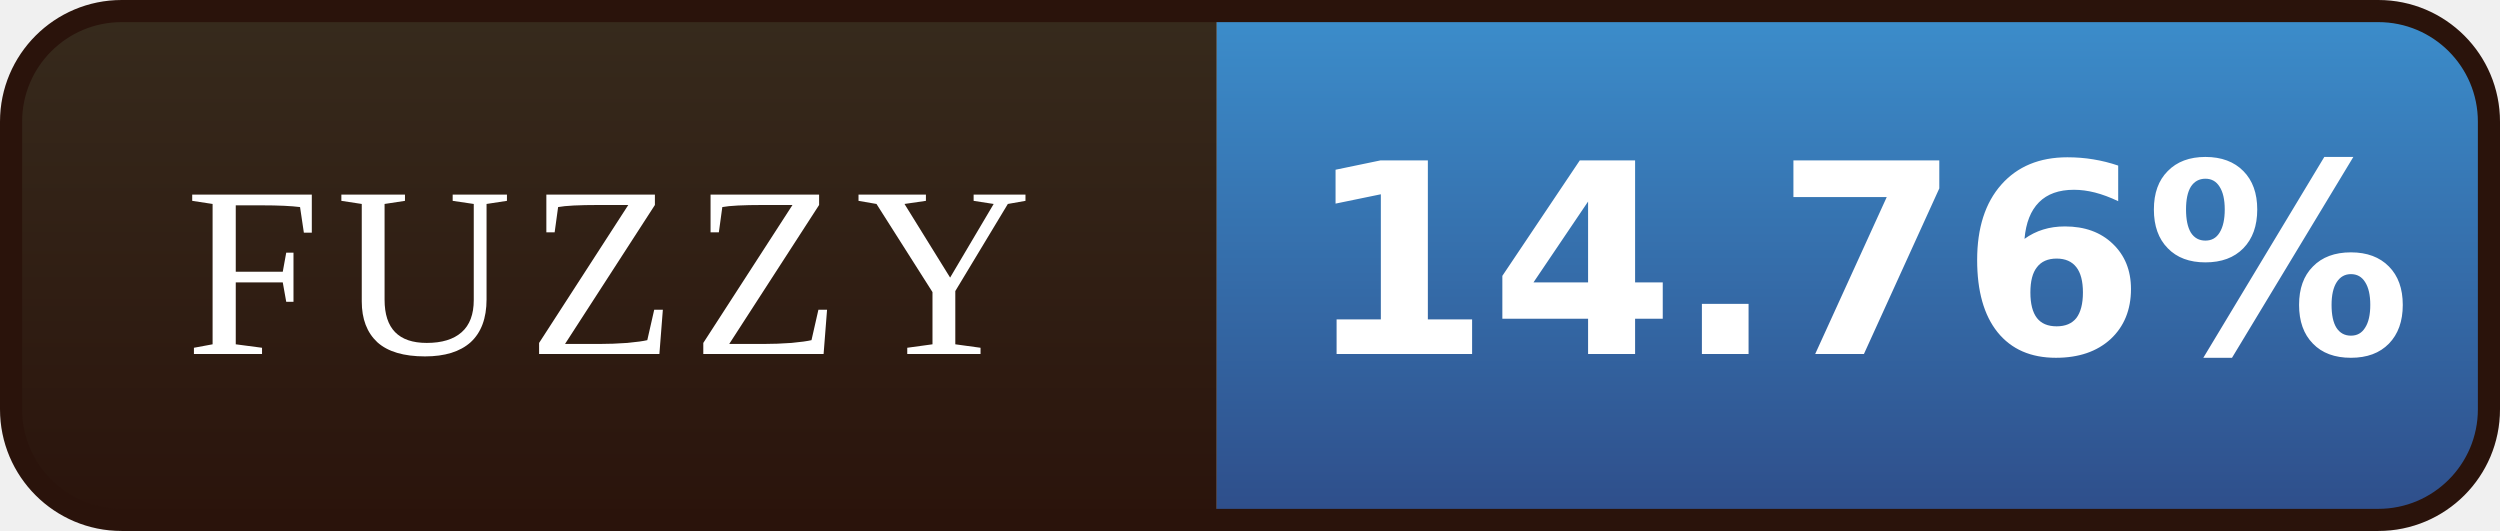
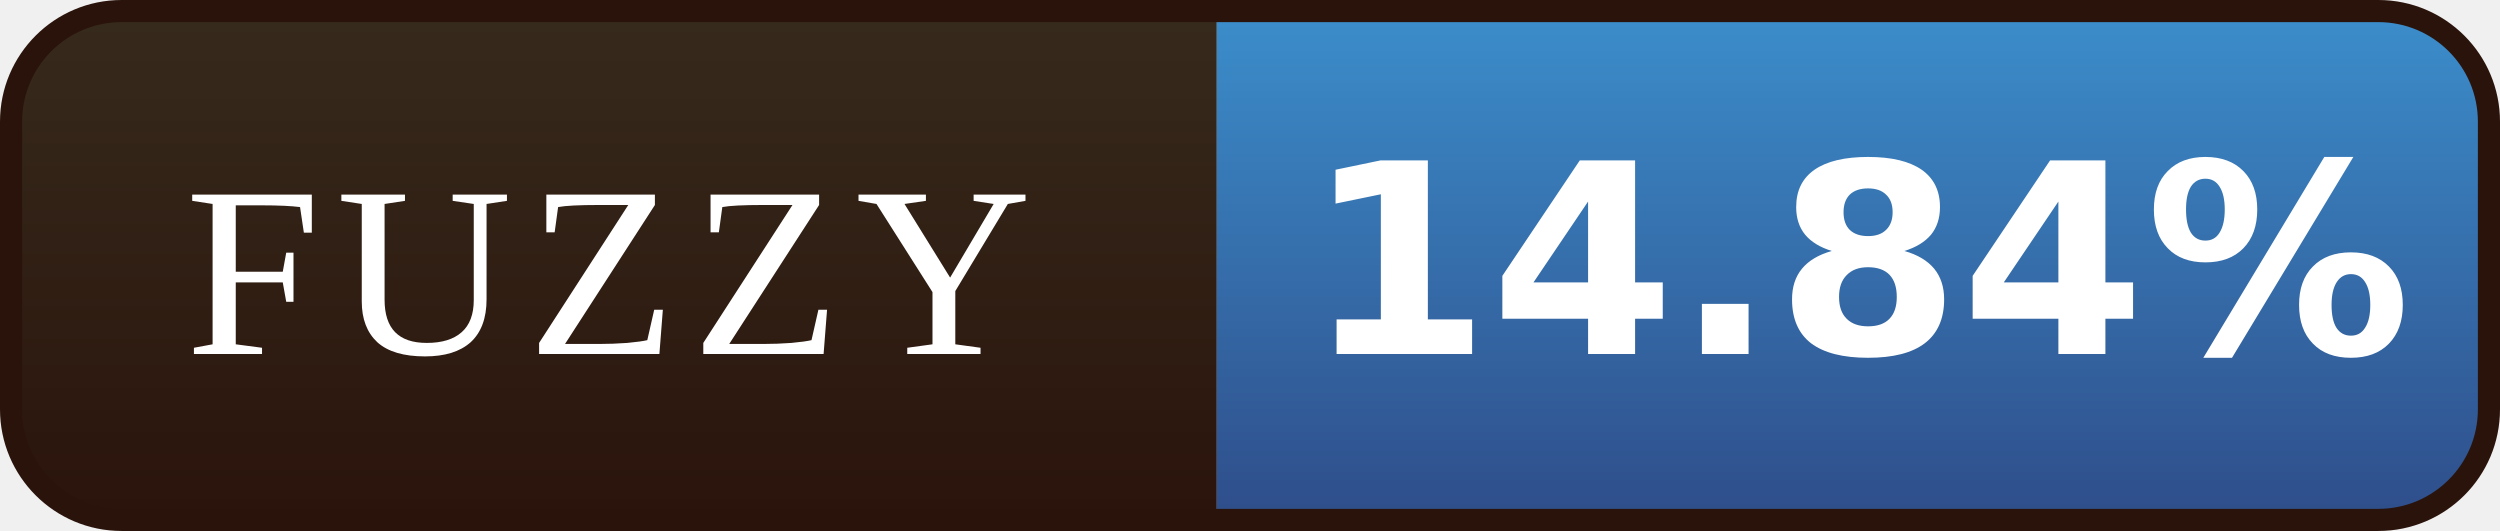
- <svg xmlns="http://www.w3.org/2000/svg" width="113" height="24" viewBox="0 0 113 24" role="img" aria-label="FUZZY: 14.76%">
+ <svg xmlns="http://www.w3.org/2000/svg" width="113" height="24" viewBox="0 0 113 24" role="img" aria-label="FUZZY: 14.84%">
  <defs>
    <linearGradient id="l" x1="0" y1="0" x2="0" y2="1">
      <stop offset="0" stop-color="#372B1D" />
      <stop offset="1" stop-color="#2A130B" />
    </linearGradient>
    <linearGradient id="v" x1="0" y1="0" x2="0" y2="1">
      <stop offset="0" stop-color="#3C8FCD" />
      <stop offset="1" stop-color="#2E4C88" />
    </linearGradient>
    <clipPath id="r">
      <rect x="0.5" y="0.5" width="112" height="23" rx="5" />
    </clipPath>
  </defs>
  <g clip-path="url(#r)">
    <rect width="55" height="24" fill="url(#l)" />
    <rect x="55" width="58" height="24" fill="url(#v)" />
  </g>
  <rect x="0.5" y="0.5" width="112" height="23" rx="5" fill="none" stroke="#2A130B" />
  <g font-family="Georgia,'Times New Roman',serif" font-size="11" letter-spacing="0.7" fill="#FFFFFF" text-anchor="middle">
    <text x="27.5" y="16">FUZZY</text>
  </g>
  <g font-family="Verdana,'DejaVu Sans',sans-serif" font-size="12" font-weight="bold" fill="#FFFFFF" text-anchor="middle">
-     <text x="84.0" y="16">14.76%</text>
+     <text x="84.0" y="16">14.84%</text>
  </g>
</svg>
